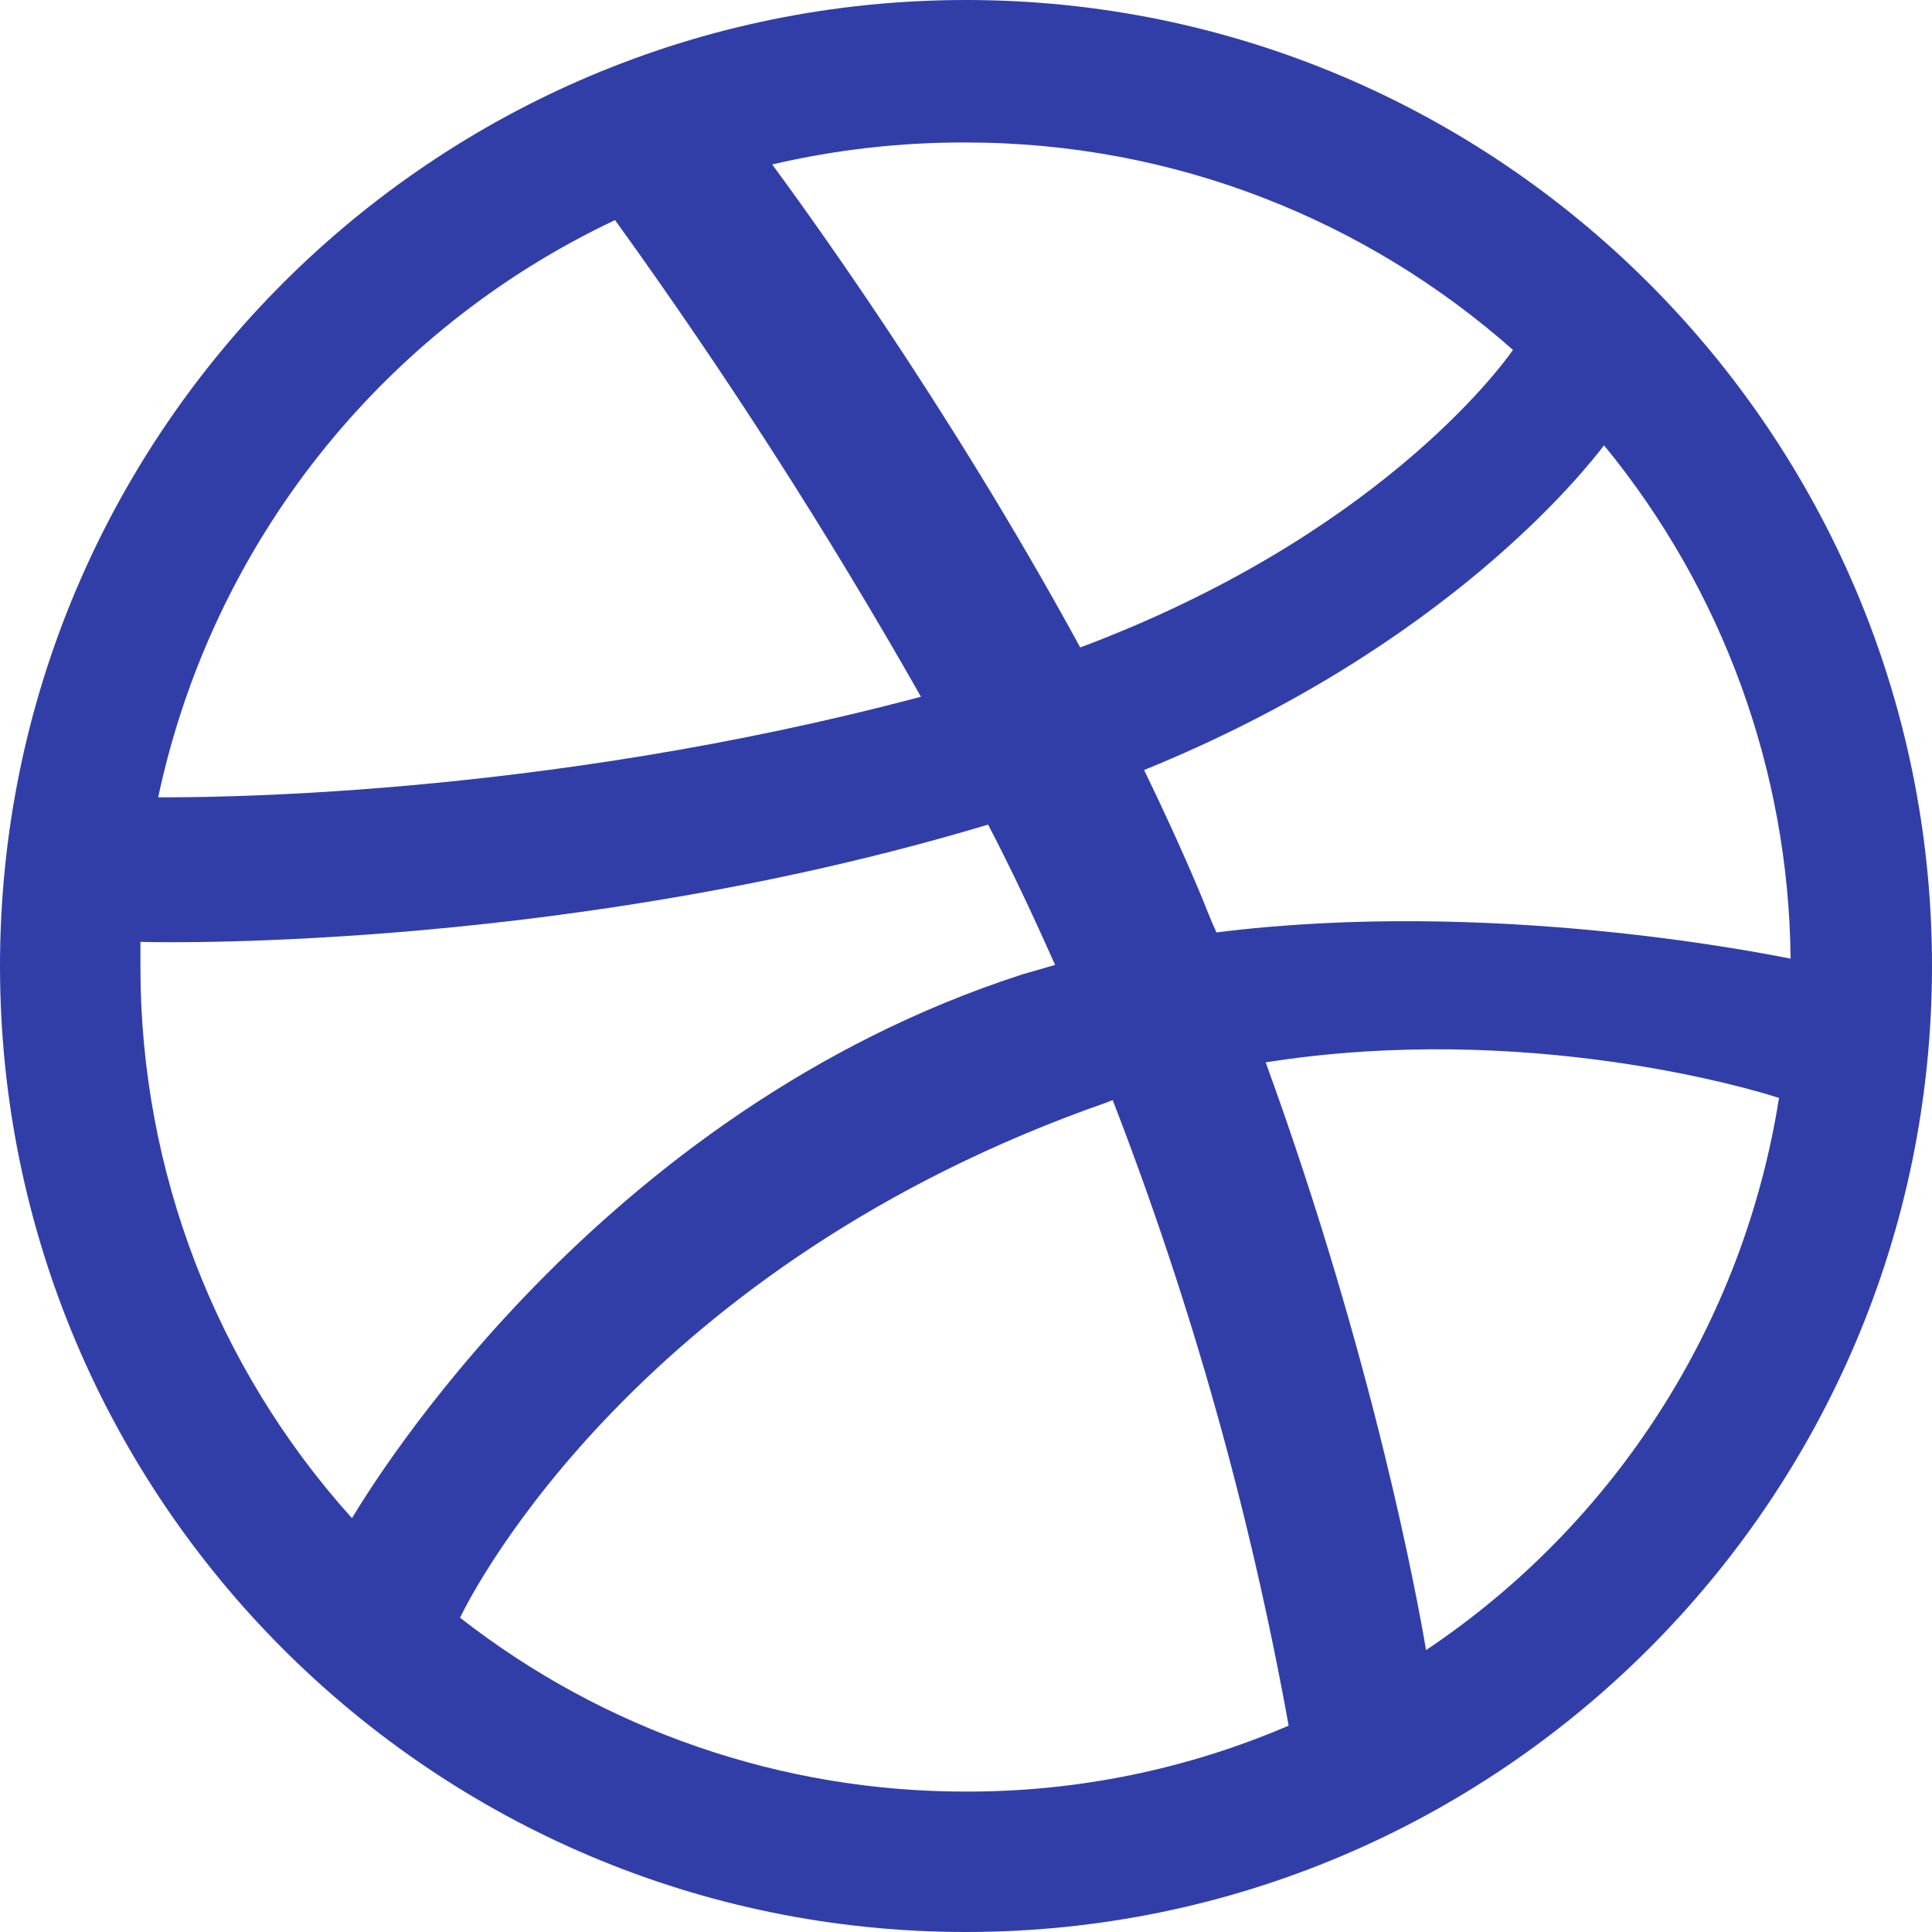
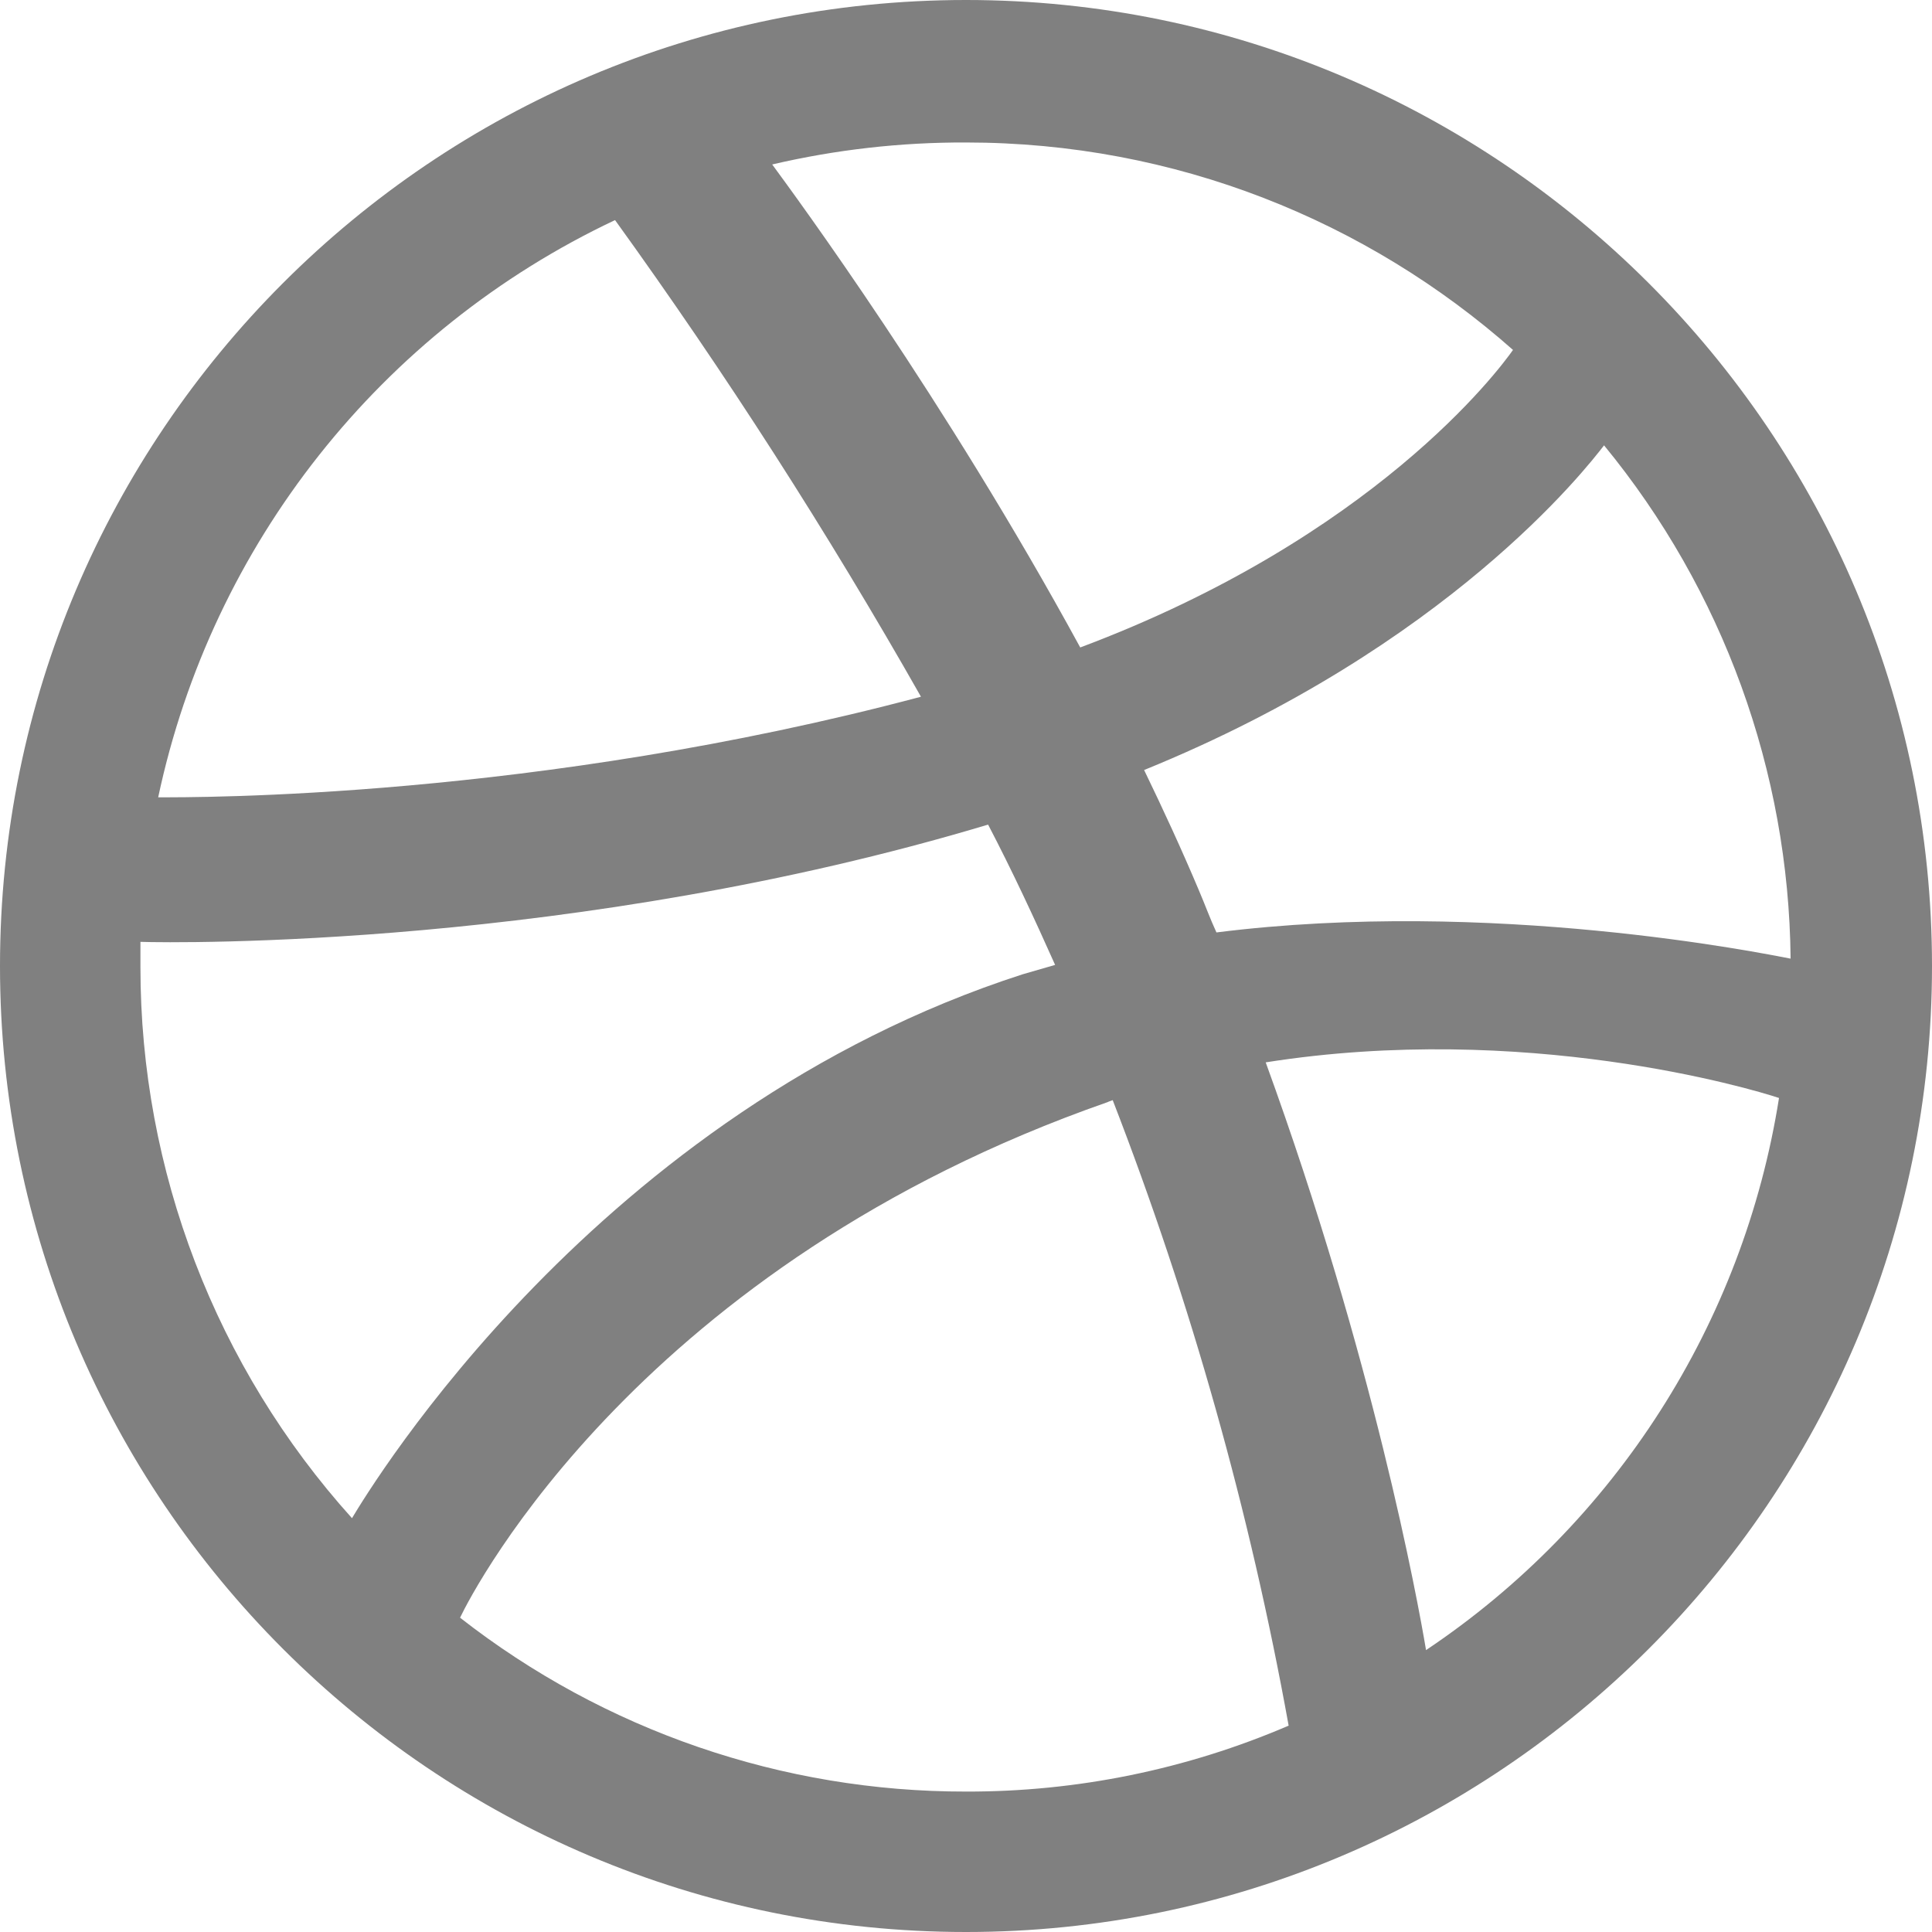
- <svg xmlns="http://www.w3.org/2000/svg" width="16" height="16" fill="#323ea8" class="bi bi-dribbble" viewBox="0 0 16 16">
+ <svg xmlns="http://www.w3.org/2000/svg" width="16" height="16" fill="gray" class="bi bi-dribbble" viewBox="0 0 16 16">
  <path fill-rule="evenodd" d="M8 0C3.584 0 0 3.584 0 8s3.584 8 8 8c4.408 0 8-3.584 8-8s-3.592-8-8-8zm5.284 3.688a6.802 6.802 0 0 1 1.545 4.251c-.226-.043-2.482-.503-4.755-.217-.052-.112-.096-.234-.148-.355-.139-.33-.295-.668-.451-.99 2.516-1.023 3.662-2.498 3.81-2.69zM8 1.18c1.735 0 3.323.65 4.53 1.718-.122.174-1.155 1.553-3.584 2.464-1.12-2.056-2.36-3.74-2.551-4A6.95 6.95 0 0 1 8 1.18zm-2.907.642A43.123 43.123 0 0 1 7.627 5.77c-3.193.85-6.013.833-6.317.833a6.865 6.865 0 0 1 3.783-4.78zM1.163 8.01V7.8c.295.01 3.61.053 7.02-.971.199.381.381.772.555 1.162l-.27.078c-3.522 1.137-5.396 4.243-5.553 4.504a6.817 6.817 0 0 1-1.752-4.564zM8 14.837a6.785 6.785 0 0 1-4.19-1.44c.12-.252 1.509-2.924 5.361-4.269.018-.009.026-.009.044-.017a28.246 28.246 0 0 1 1.457 5.18A6.722 6.722 0 0 1 8 14.837zm3.81-1.171c-.07-.417-.435-2.412-1.328-4.868 2.143-.338 4.017.217 4.251.295a6.774 6.774 0 0 1-2.924 4.573z" />
</svg>
